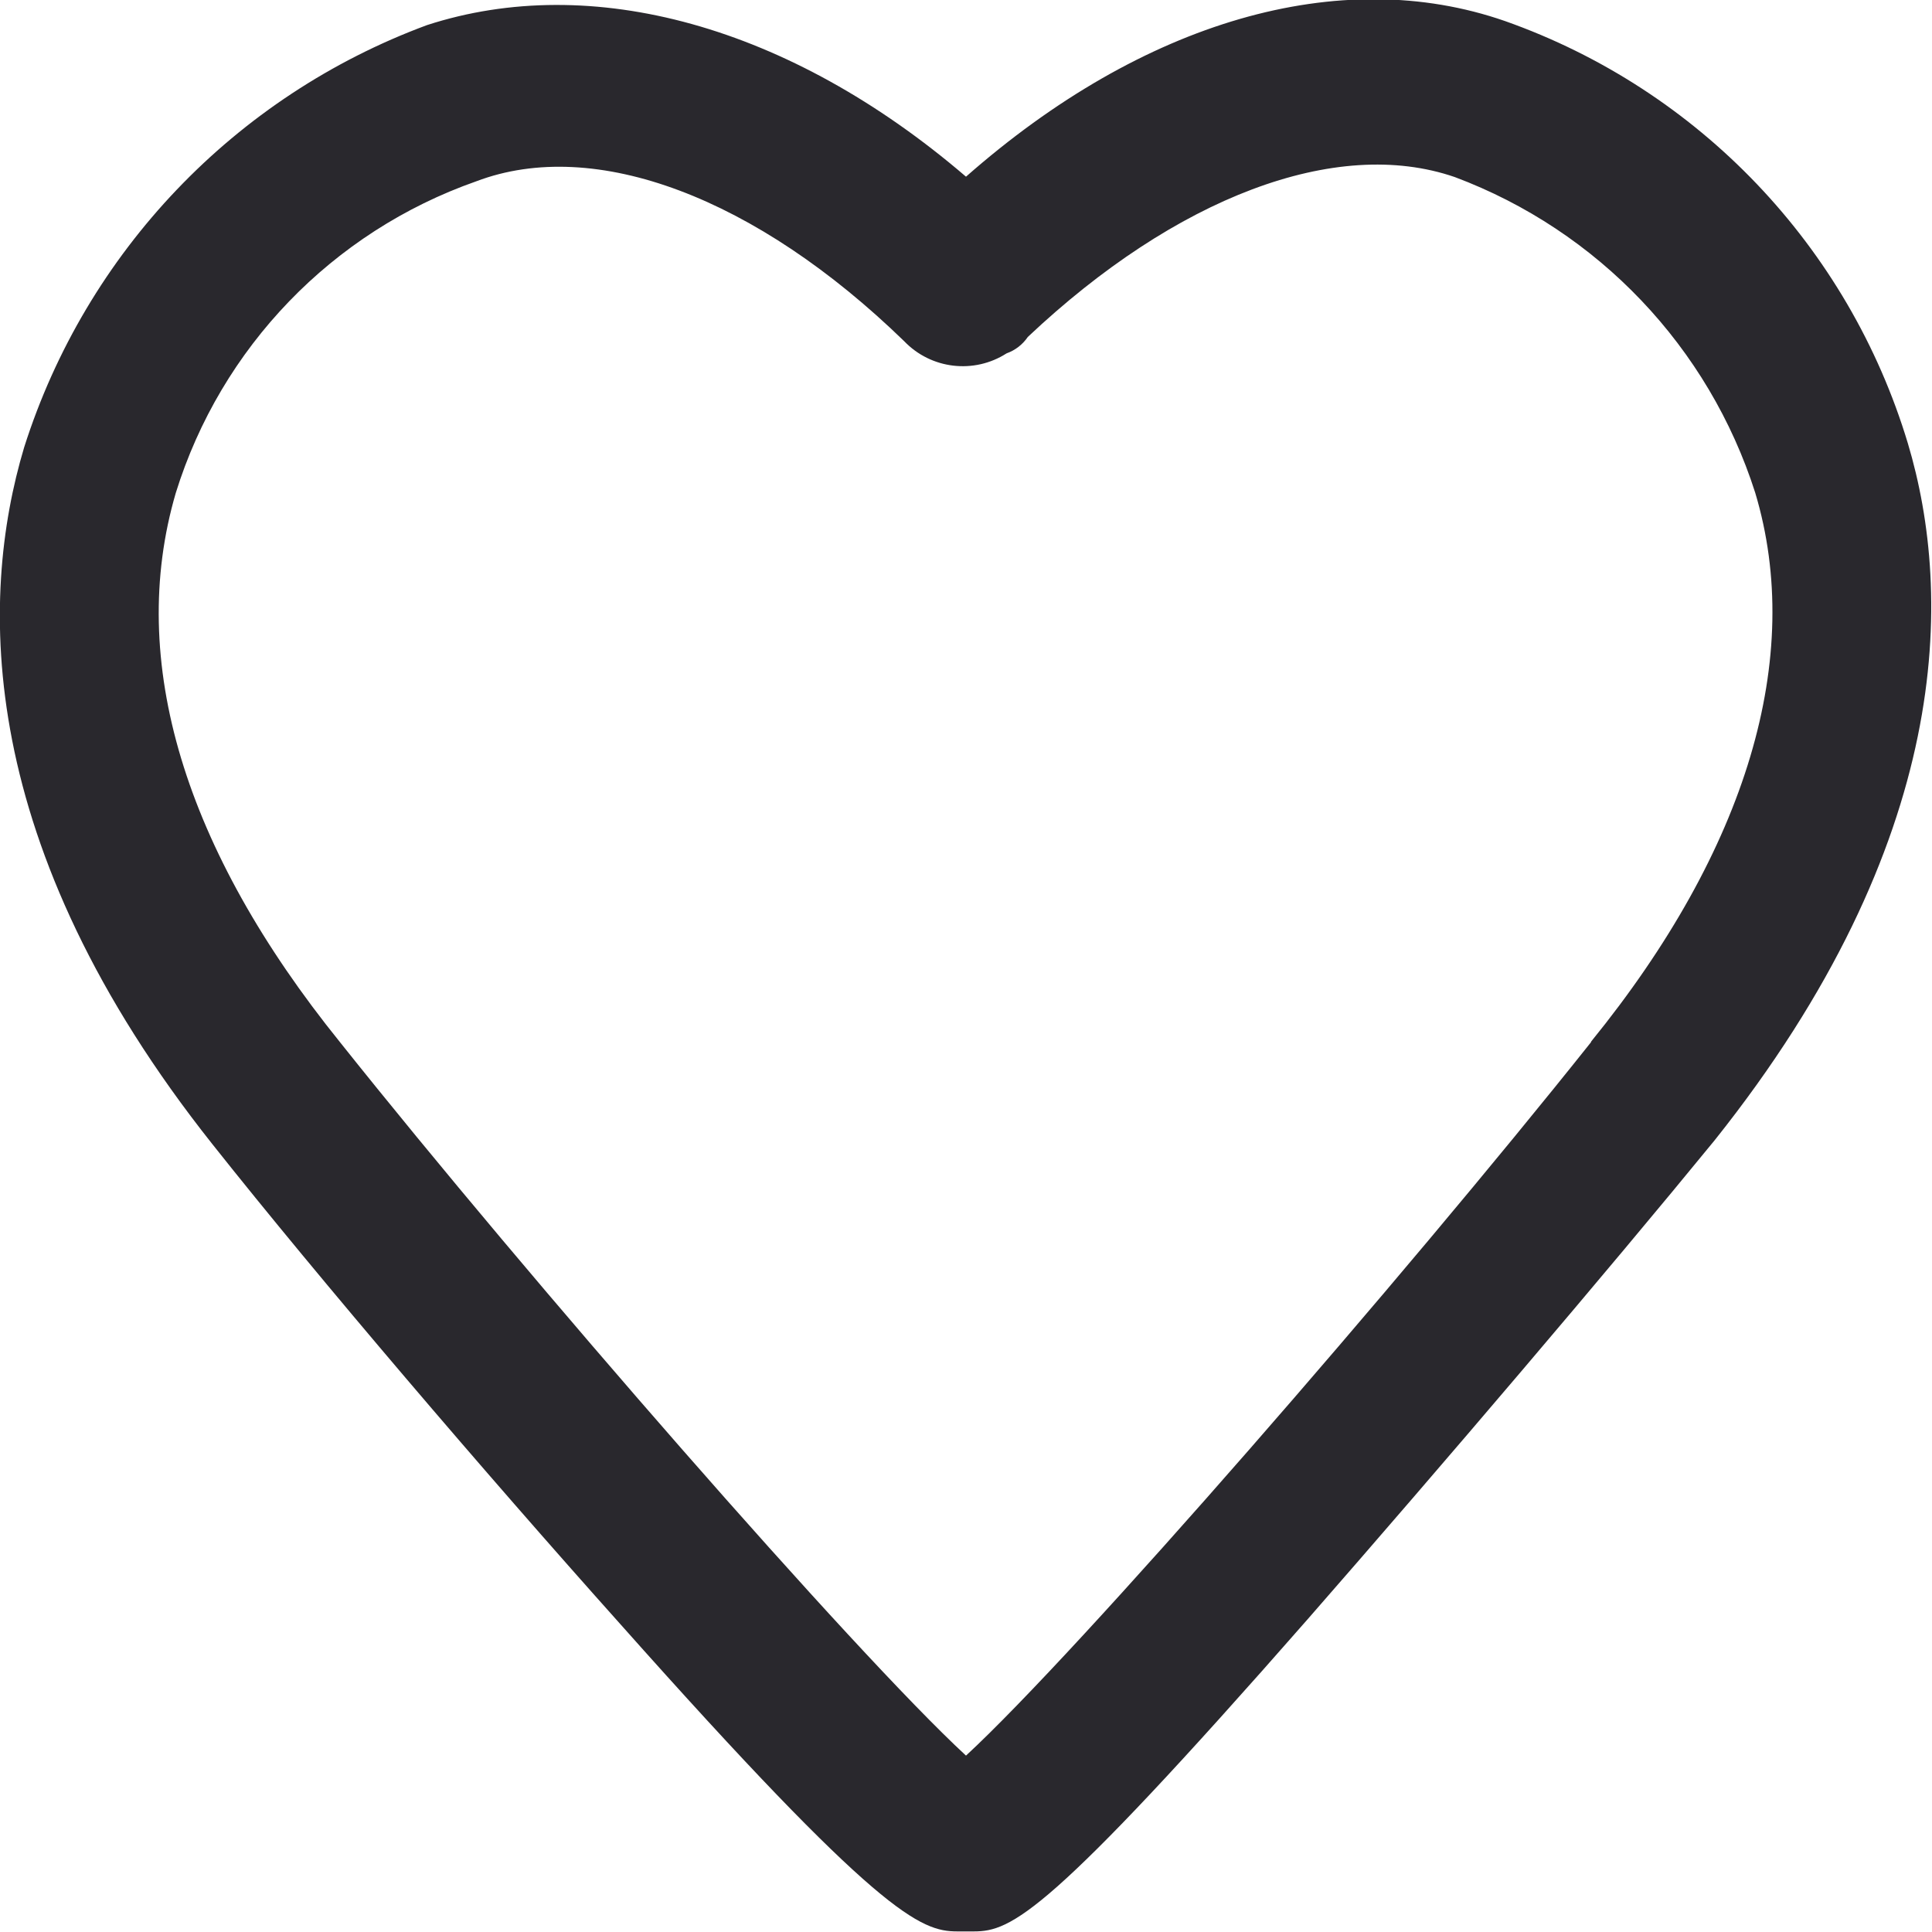
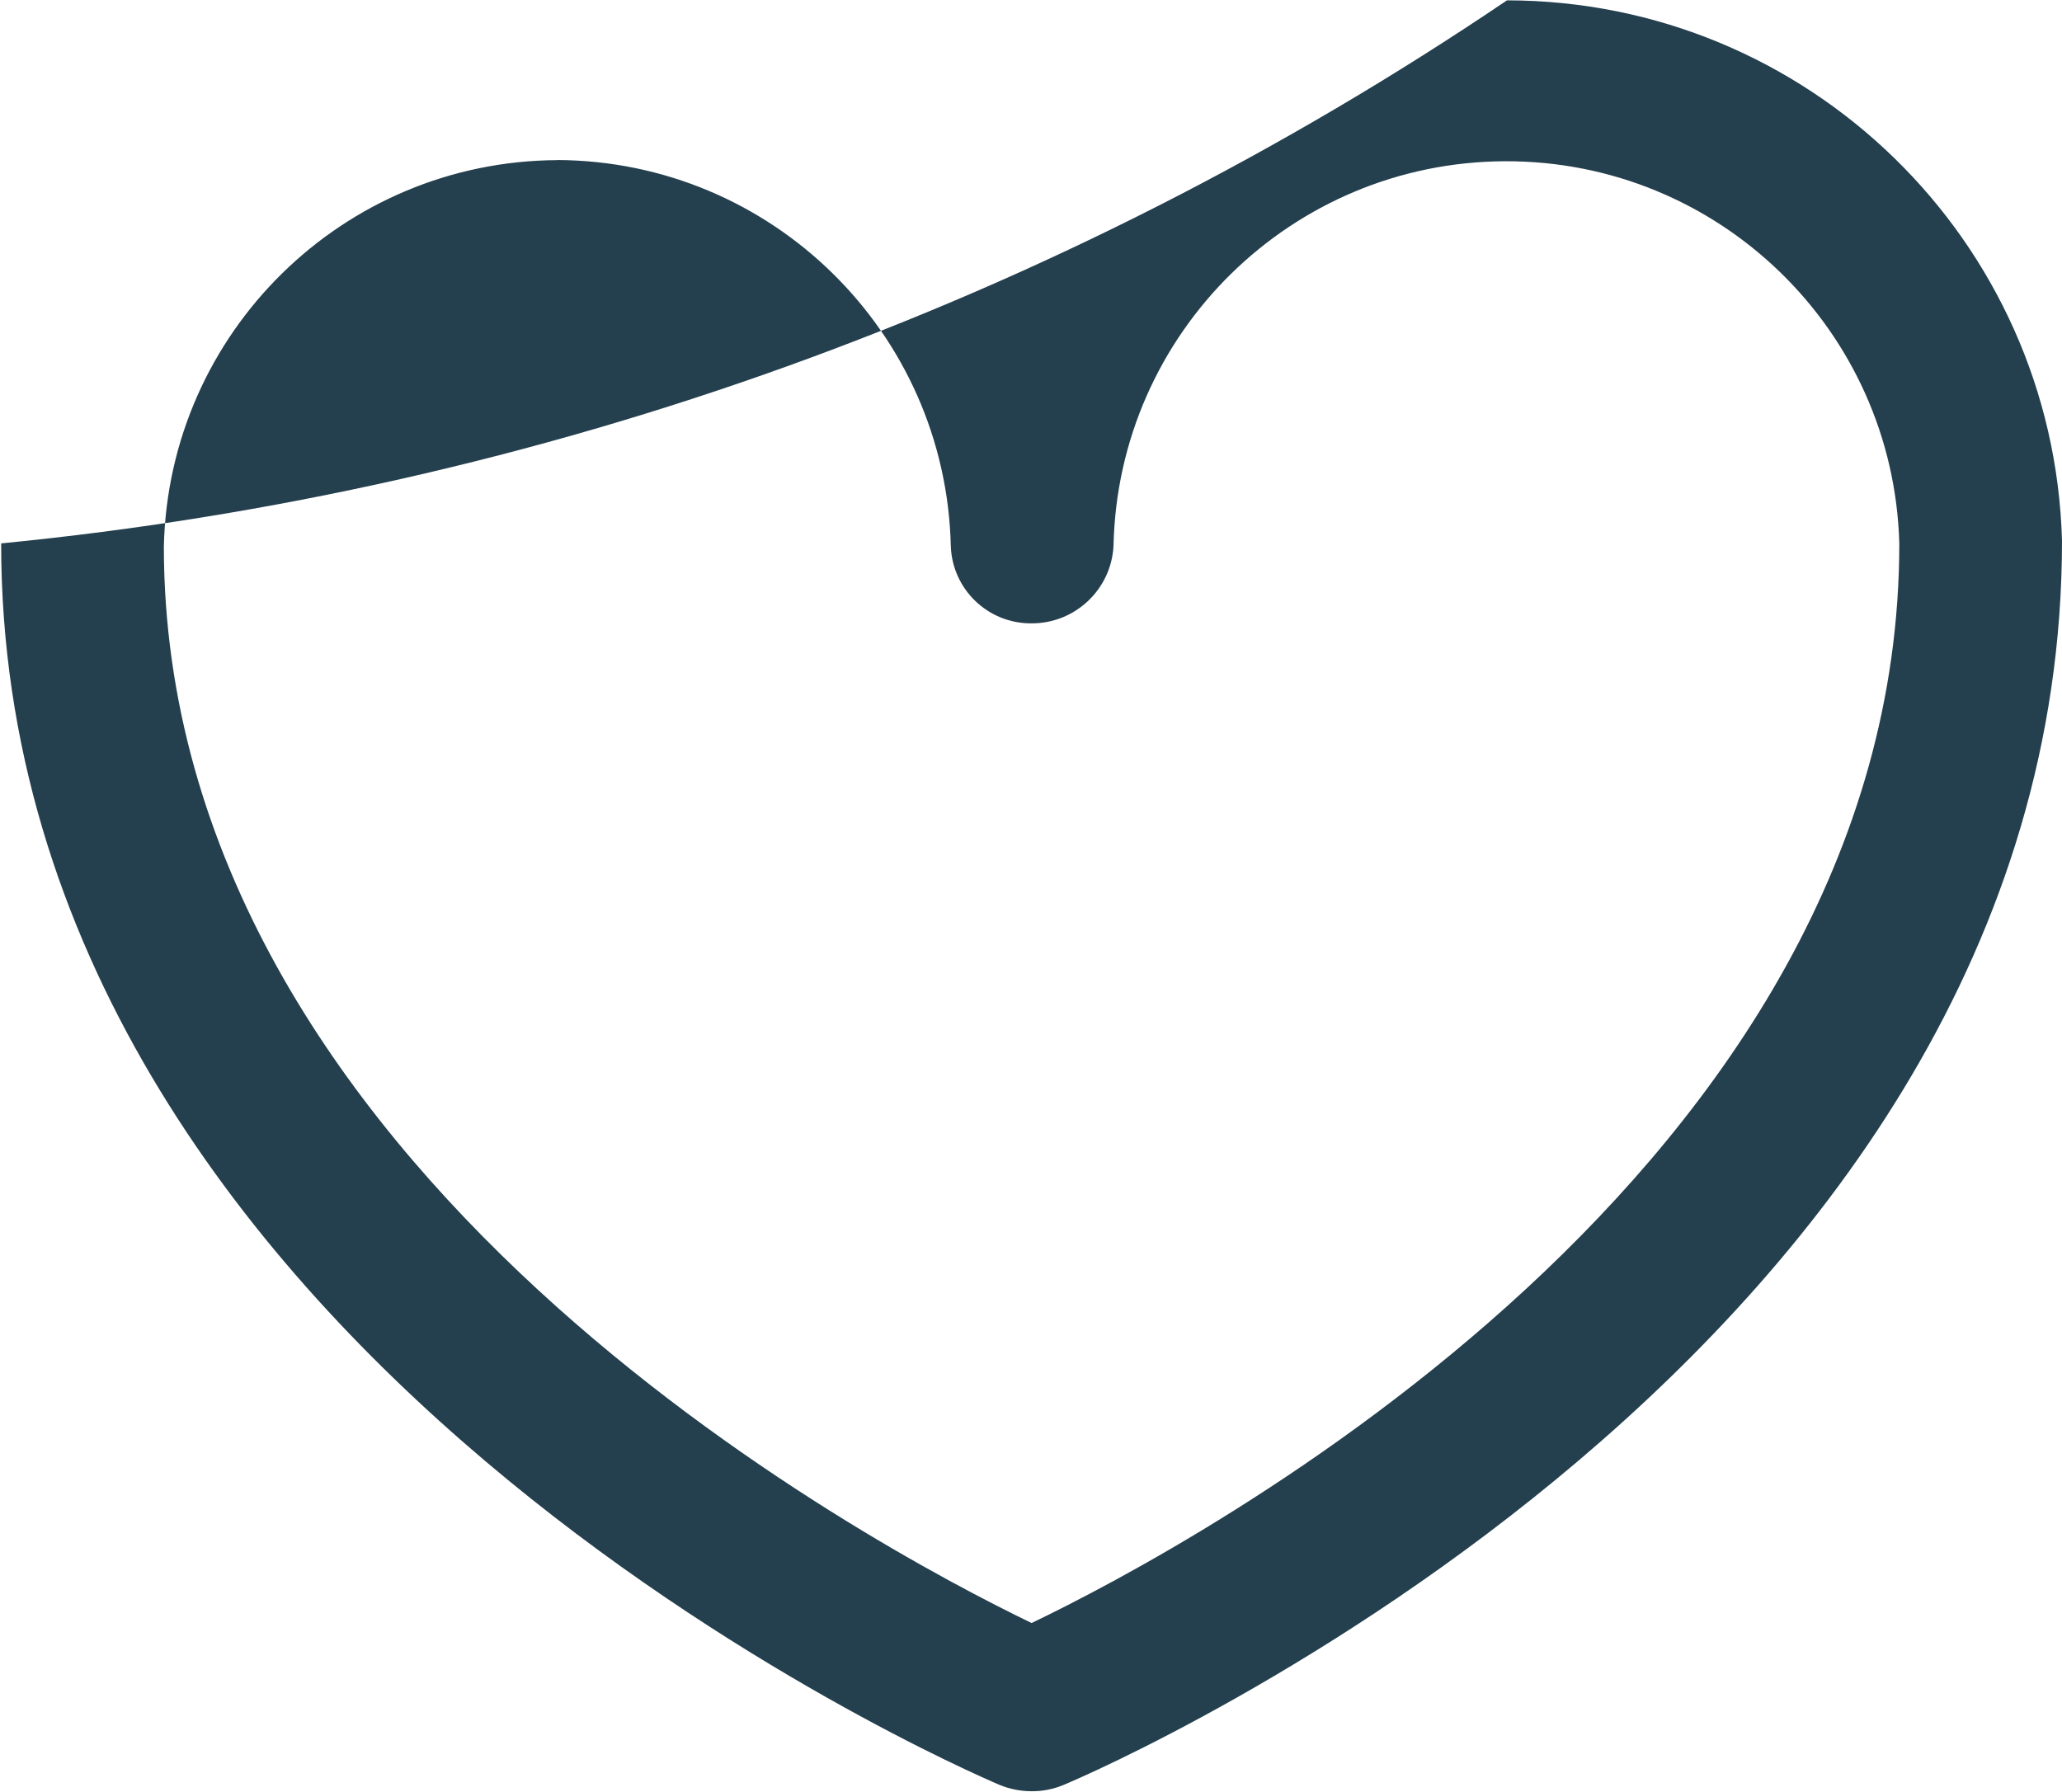
- <svg xmlns="http://www.w3.org/2000/svg" width="20" height="20" viewBox="0 0 20 20">
+ <svg xmlns="http://www.w3.org/2000/svg" width="17.87" height="15.531" viewBox="0 0 17.87 15.531">
  <defs>
    <style>
      .cls-1 {
-         fill: #29282d;
+         fill: #243f4d;
        fill-rule: evenodd;
      }
    </style>
  </defs>
-   <path id="heart_icon" class="cls-1" d="M1484.78,49.589a6.683,6.683,0,0,0-4.17-4.371c-1.71-.595-3.75,0-5.58,1.611-1.83-1.569-3.88-2.122-5.58-1.569a6.884,6.884,0,0,0-4.17,4.371c-0.47,1.57-.51,4.117,1.95,7.215,1.11,1.4,2.82,3.4,4.22,4.965,2.68,3.014,3.11,3.183,3.49,3.183h0.17c0.39,0,.77-0.168,3.45-3.224,1.41-1.613,3.11-3.609,4.22-4.966C1485.25,53.706,1485.25,51.159,1484.78,49.589Zm-3.28,6.2c-1.96,2.462-5.32,6.324-6.47,7.385-1.15-1.061-4.52-4.924-6.48-7.385-1.61-1.994-2.21-3.947-1.7-5.687a4.986,4.986,0,0,1,3.11-3.225c1.23-.467,2.9.169,4.43,1.655a0.84,0.84,0,0,0,1.06.126,0.447,0.447,0,0,0,.22-0.17c1.53-1.443,3.19-2.079,4.42-1.655a5.168,5.168,0,0,1,3.11,3.268C1483.71,51.8,1483.12,53.79,1481.5,55.784Z" transform="translate(-1465.03 -45)" />
+   <path class="cls-1" d="M1648.91,86.245a0.731,0.731,0,0,1-.28-0.056c-0.35-.15-8.65-3.749-8.65-10.76a28.181,28.181,0,0,0,13.05-4.707,4.817,4.817,0,0,1,4.81,4.684c0,7.034-8.29,10.634-8.65,10.783A0.7,0.7,0,0,1,1648.91,86.245Zm-4.11-14.138a3.427,3.427,0,0,0-3.41,3.346c0,5.407,6.13,8.662,7.52,9.334,1.4-.672,7.52-3.93,7.52-9.358a3.406,3.406,0,0,0-6.81.024,0.709,0.709,0,0,1-.71.669h0a0.694,0.694,0,0,1-.7-0.669A3.427,3.427,0,0,0,1644.8,72.106Z" transform="translate(-1639.97 -70.719)" />
</svg>
